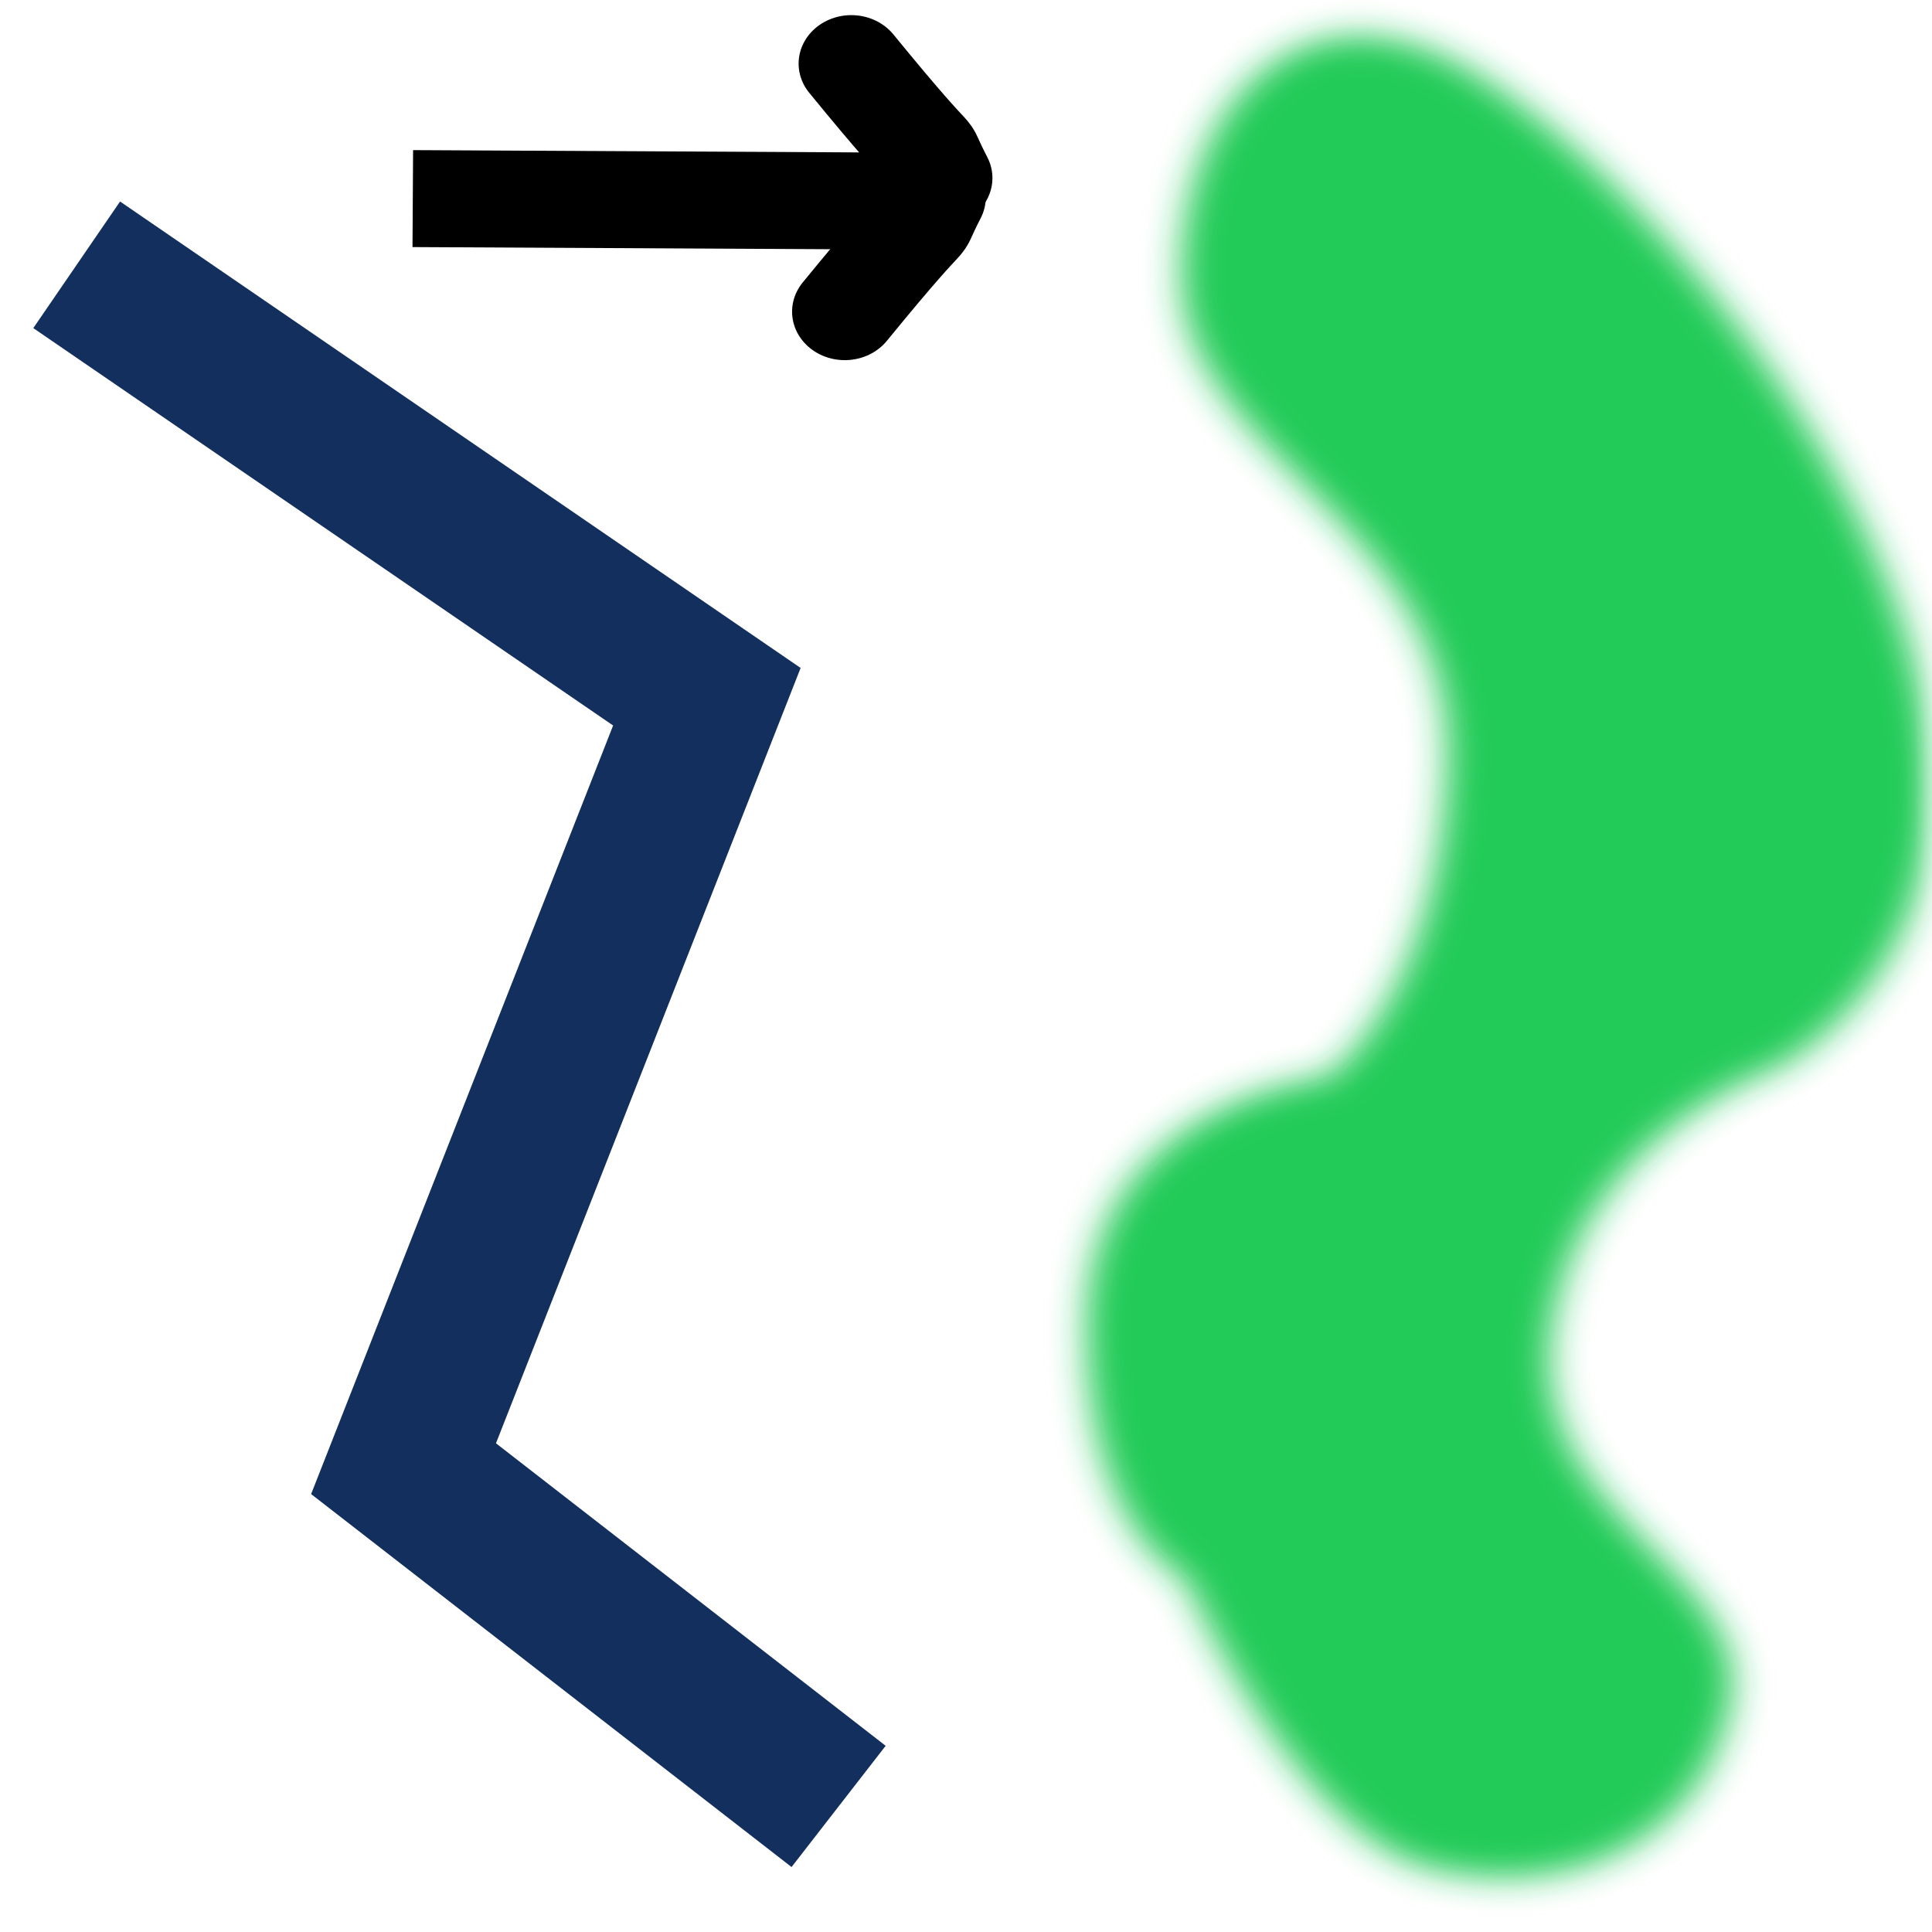
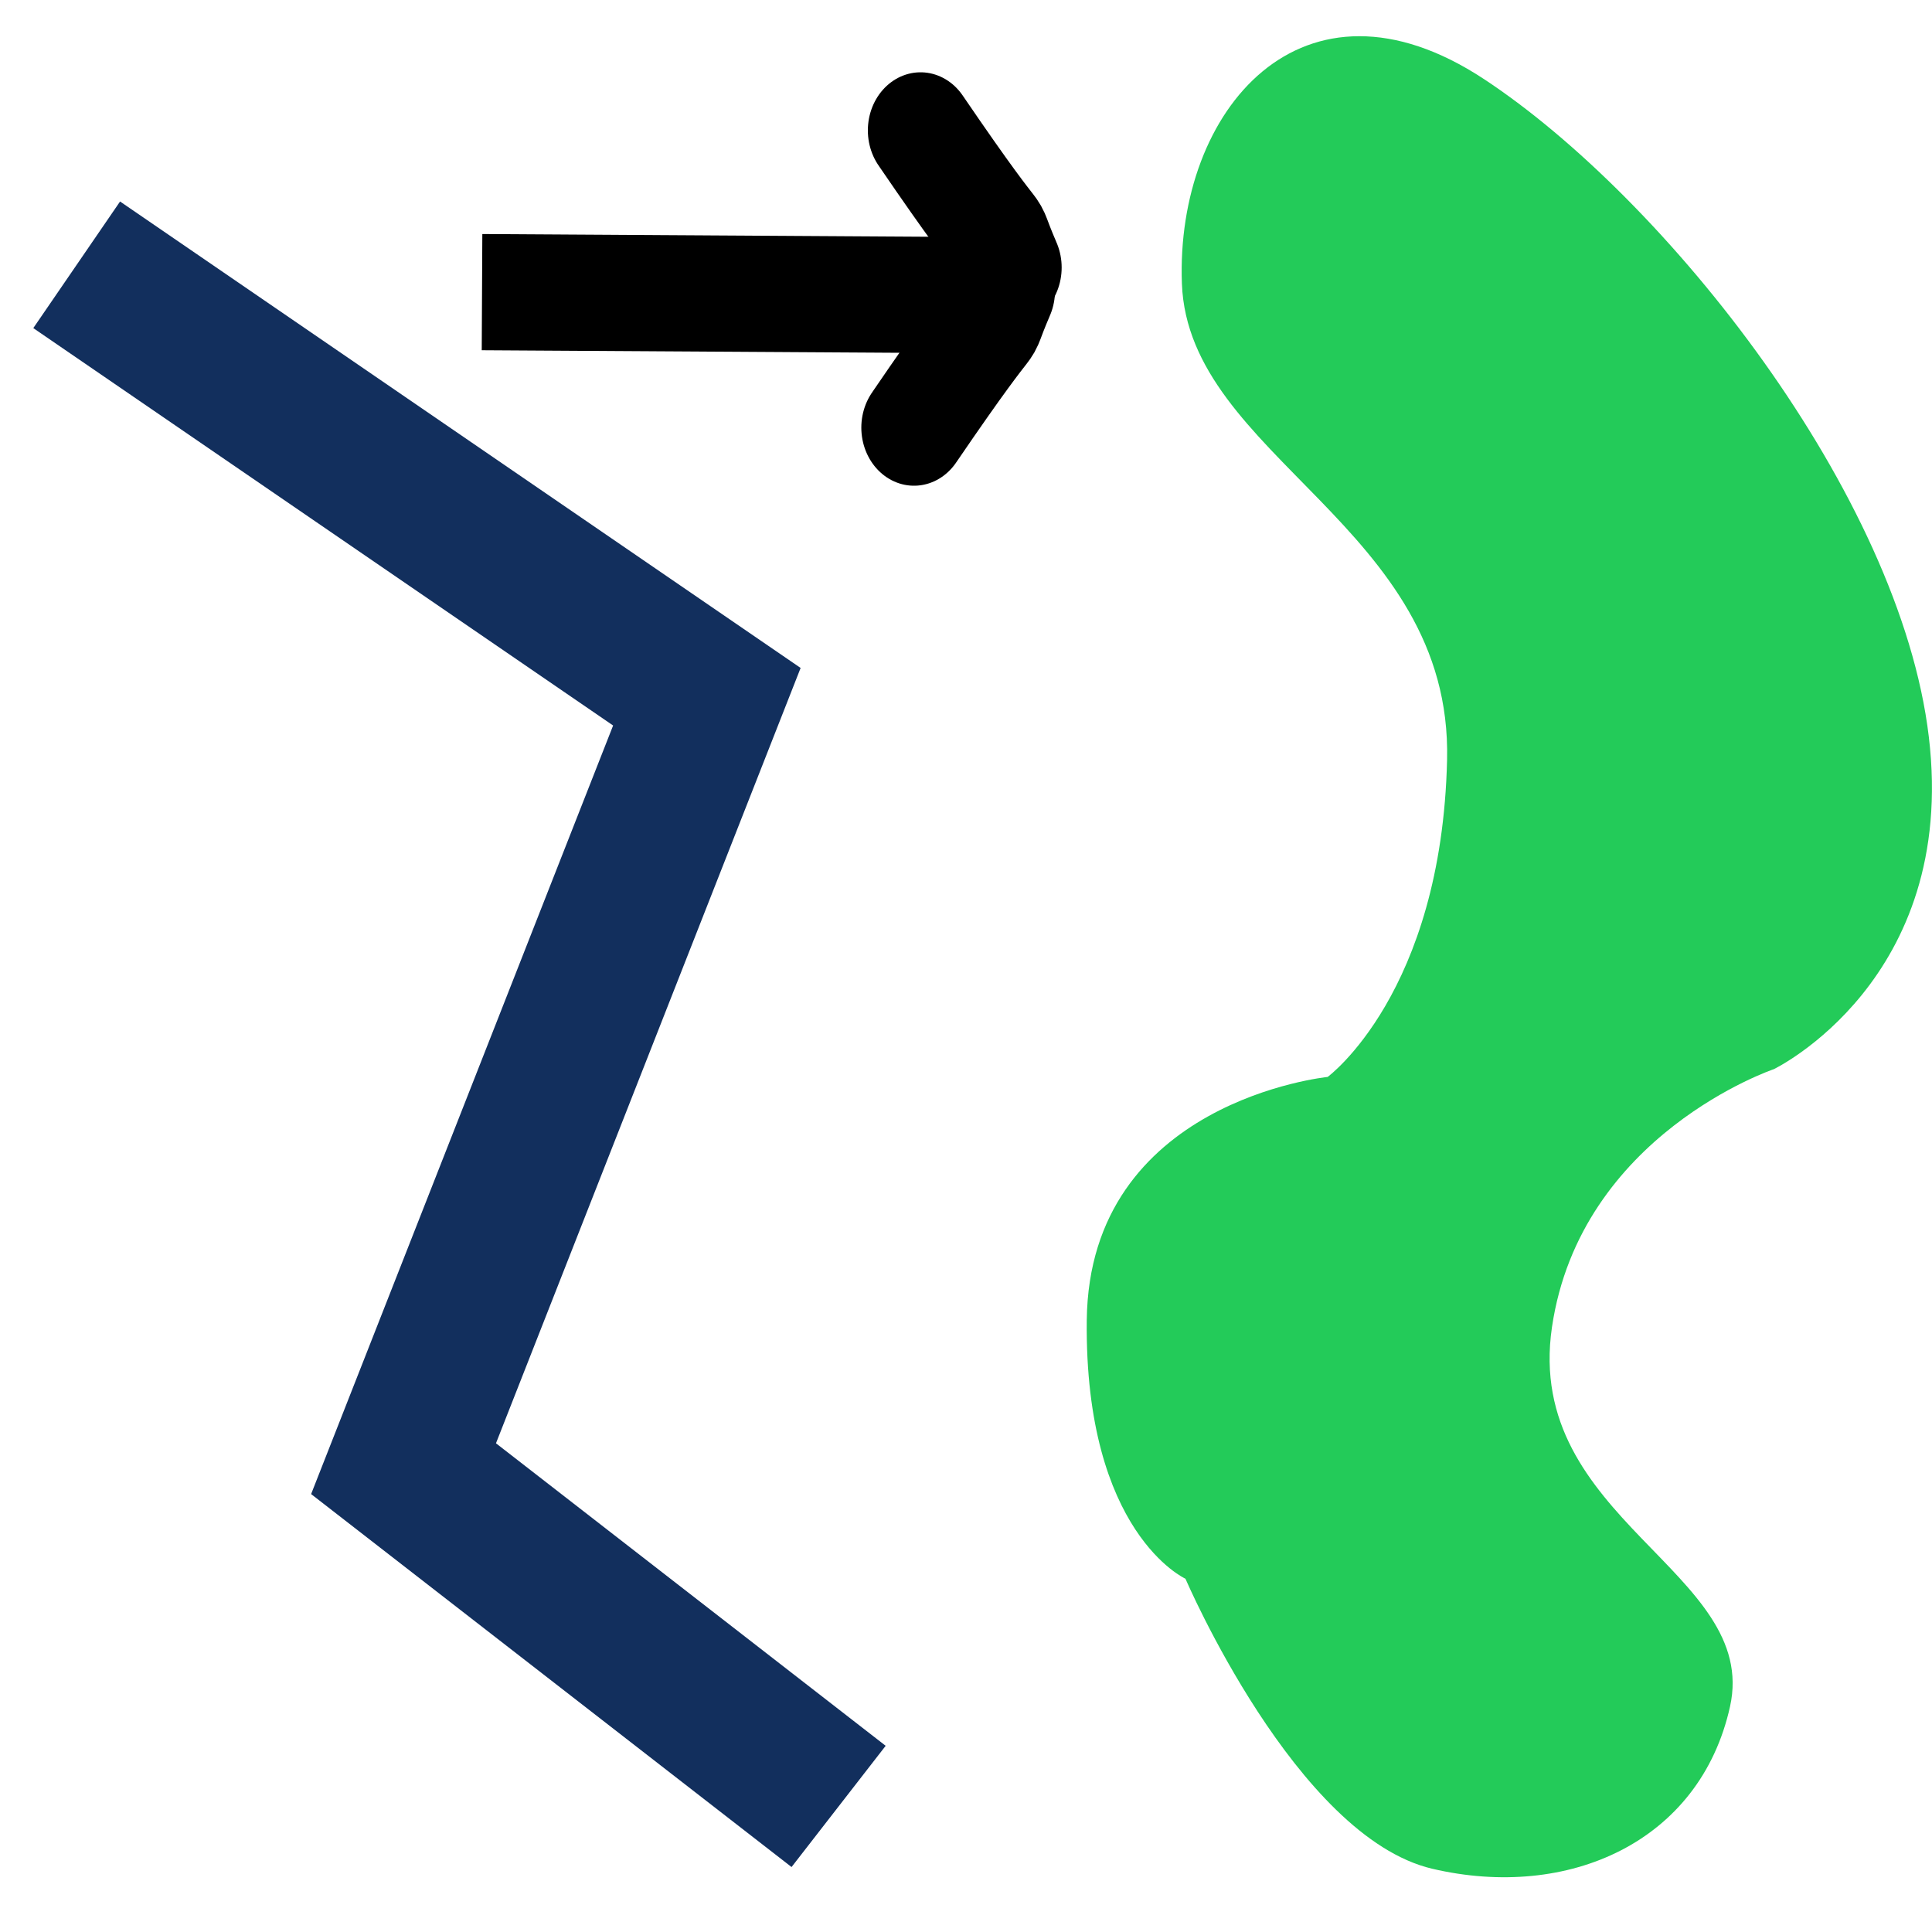
<svg xmlns="http://www.w3.org/2000/svg" width="16px" height="16px" id="svg2160">
-   <defs id="defs2162">
-     <filter id="filter3379">
-       <feGaussianBlur stdDeviation="0.12" id="feGaussianBlur3381" />
-     </filter>
-   </defs>
+   <defs id="defs2162" />
  <g id="layer1">
    <path style="fill:none;fill-rule:evenodd;stroke:#122f5d;stroke-width:1.271px;stroke-linecap:butt;stroke-linejoin:miter;stroke-opacity:1" d="M 6.945,14.96 L 3.342,12.163 L 5.854,5.77 L 0.635,2.193" id="path2168" />
-     <path style="fill:#23cb59;fill-opacity:1;fill-rule:evenodd;stroke:none;stroke-width:1px;stroke-linecap:butt;stroke-linejoin:miter;stroke-opacity:1;filter:url(#filter3379)" d="M 11.416,1.241 C 10.242,0.393 9.421,1.462 9.463,2.69 C 9.505,3.918 11.212,4.41 11.177,6.062 C 11.142,7.715 10.405,8.308 10.405,8.308 C 10.405,8.308 8.864,8.478 8.848,10.031 C 8.833,11.539 9.486,11.862 9.486,11.862 C 9.486,11.862 10.201,13.689 11.081,13.916 C 11.961,14.142 12.812,13.726 13.006,12.767 C 13.199,11.809 11.672,11.445 11.855,10.08 C 12.039,8.715 13.289,8.253 13.289,8.253 C 13.289,8.253 14.479,7.625 14.291,5.9 C 14.105,4.18 12.589,2.088 11.416,1.241 z " id="path3143" transform="matrix(1.281228,0,0,1.169293,-2.336213,-0.7957219)" />
-     <g id="g3282" transform="matrix(0.8727697,0,0,0.8030568,-1.381639,-1.480789)">
+     <path style="fill:#23cb59;fill-opacity:1;fill-rule:evenodd;stroke:none;stroke-width:1px;stroke-linecap:butt;stroke-linejoin:miter;stroke-opacity:1;" d="M 11.416,1.241 C 10.242,0.393 9.421,1.462 9.463,2.69 C 9.505,3.918 11.212,4.41 11.177,6.062 C 11.142,7.715 10.405,8.308 10.405,8.308 C 10.405,8.308 8.864,8.478 8.848,10.031 C 8.833,11.539 9.486,11.862 9.486,11.862 C 9.486,11.862 10.201,13.689 11.081,13.916 C 11.961,14.142 12.812,13.726 13.006,12.767 C 13.199,11.809 11.672,11.445 11.855,10.08 C 12.039,8.715 13.289,8.253 13.289,8.253 C 13.289,8.253 14.479,7.625 14.291,5.9 C 14.105,4.18 12.589,2.088 11.416,1.241 z " id="path3143" transform="matrix(1.281228,0,0,1.169293,-2.336213,-0.7957219)" />
+     <g id="g3282" transform="matrix(0.8727697,0,0,0.9622903,-0.8082528,-1.325883)">
      <path id="path2292" d="M 5.5,3.892 L 10.509,3.92 L 10.509,3.92" style="fill:none;fill-opacity:0.75;fill-rule:evenodd;stroke:#000000;stroke-width:1px;stroke-linecap:butt;stroke-linejoin:miter;stroke-opacity:1" />
      <path id="path2296" d="M 10.437,3.879 C 10.188,4.407 10.566,3.772 9.599,5.058" style="fill:none;fill-opacity:0.75;fill-rule:evenodd;stroke:#000000;stroke-width:1px;stroke-linecap:round;stroke-linejoin:miter;stroke-opacity:1" />
      <path id="path3254" d="M 10.5,3.68 C 10.25,3.151 10.629,3.787 9.661,2.5" style="fill:none;fill-opacity:0.75;fill-rule:evenodd;stroke:#000000;stroke-width:1px;stroke-linecap:round;stroke-linejoin:miter;stroke-opacity:1" />
    </g>
  </g>
</svg>
